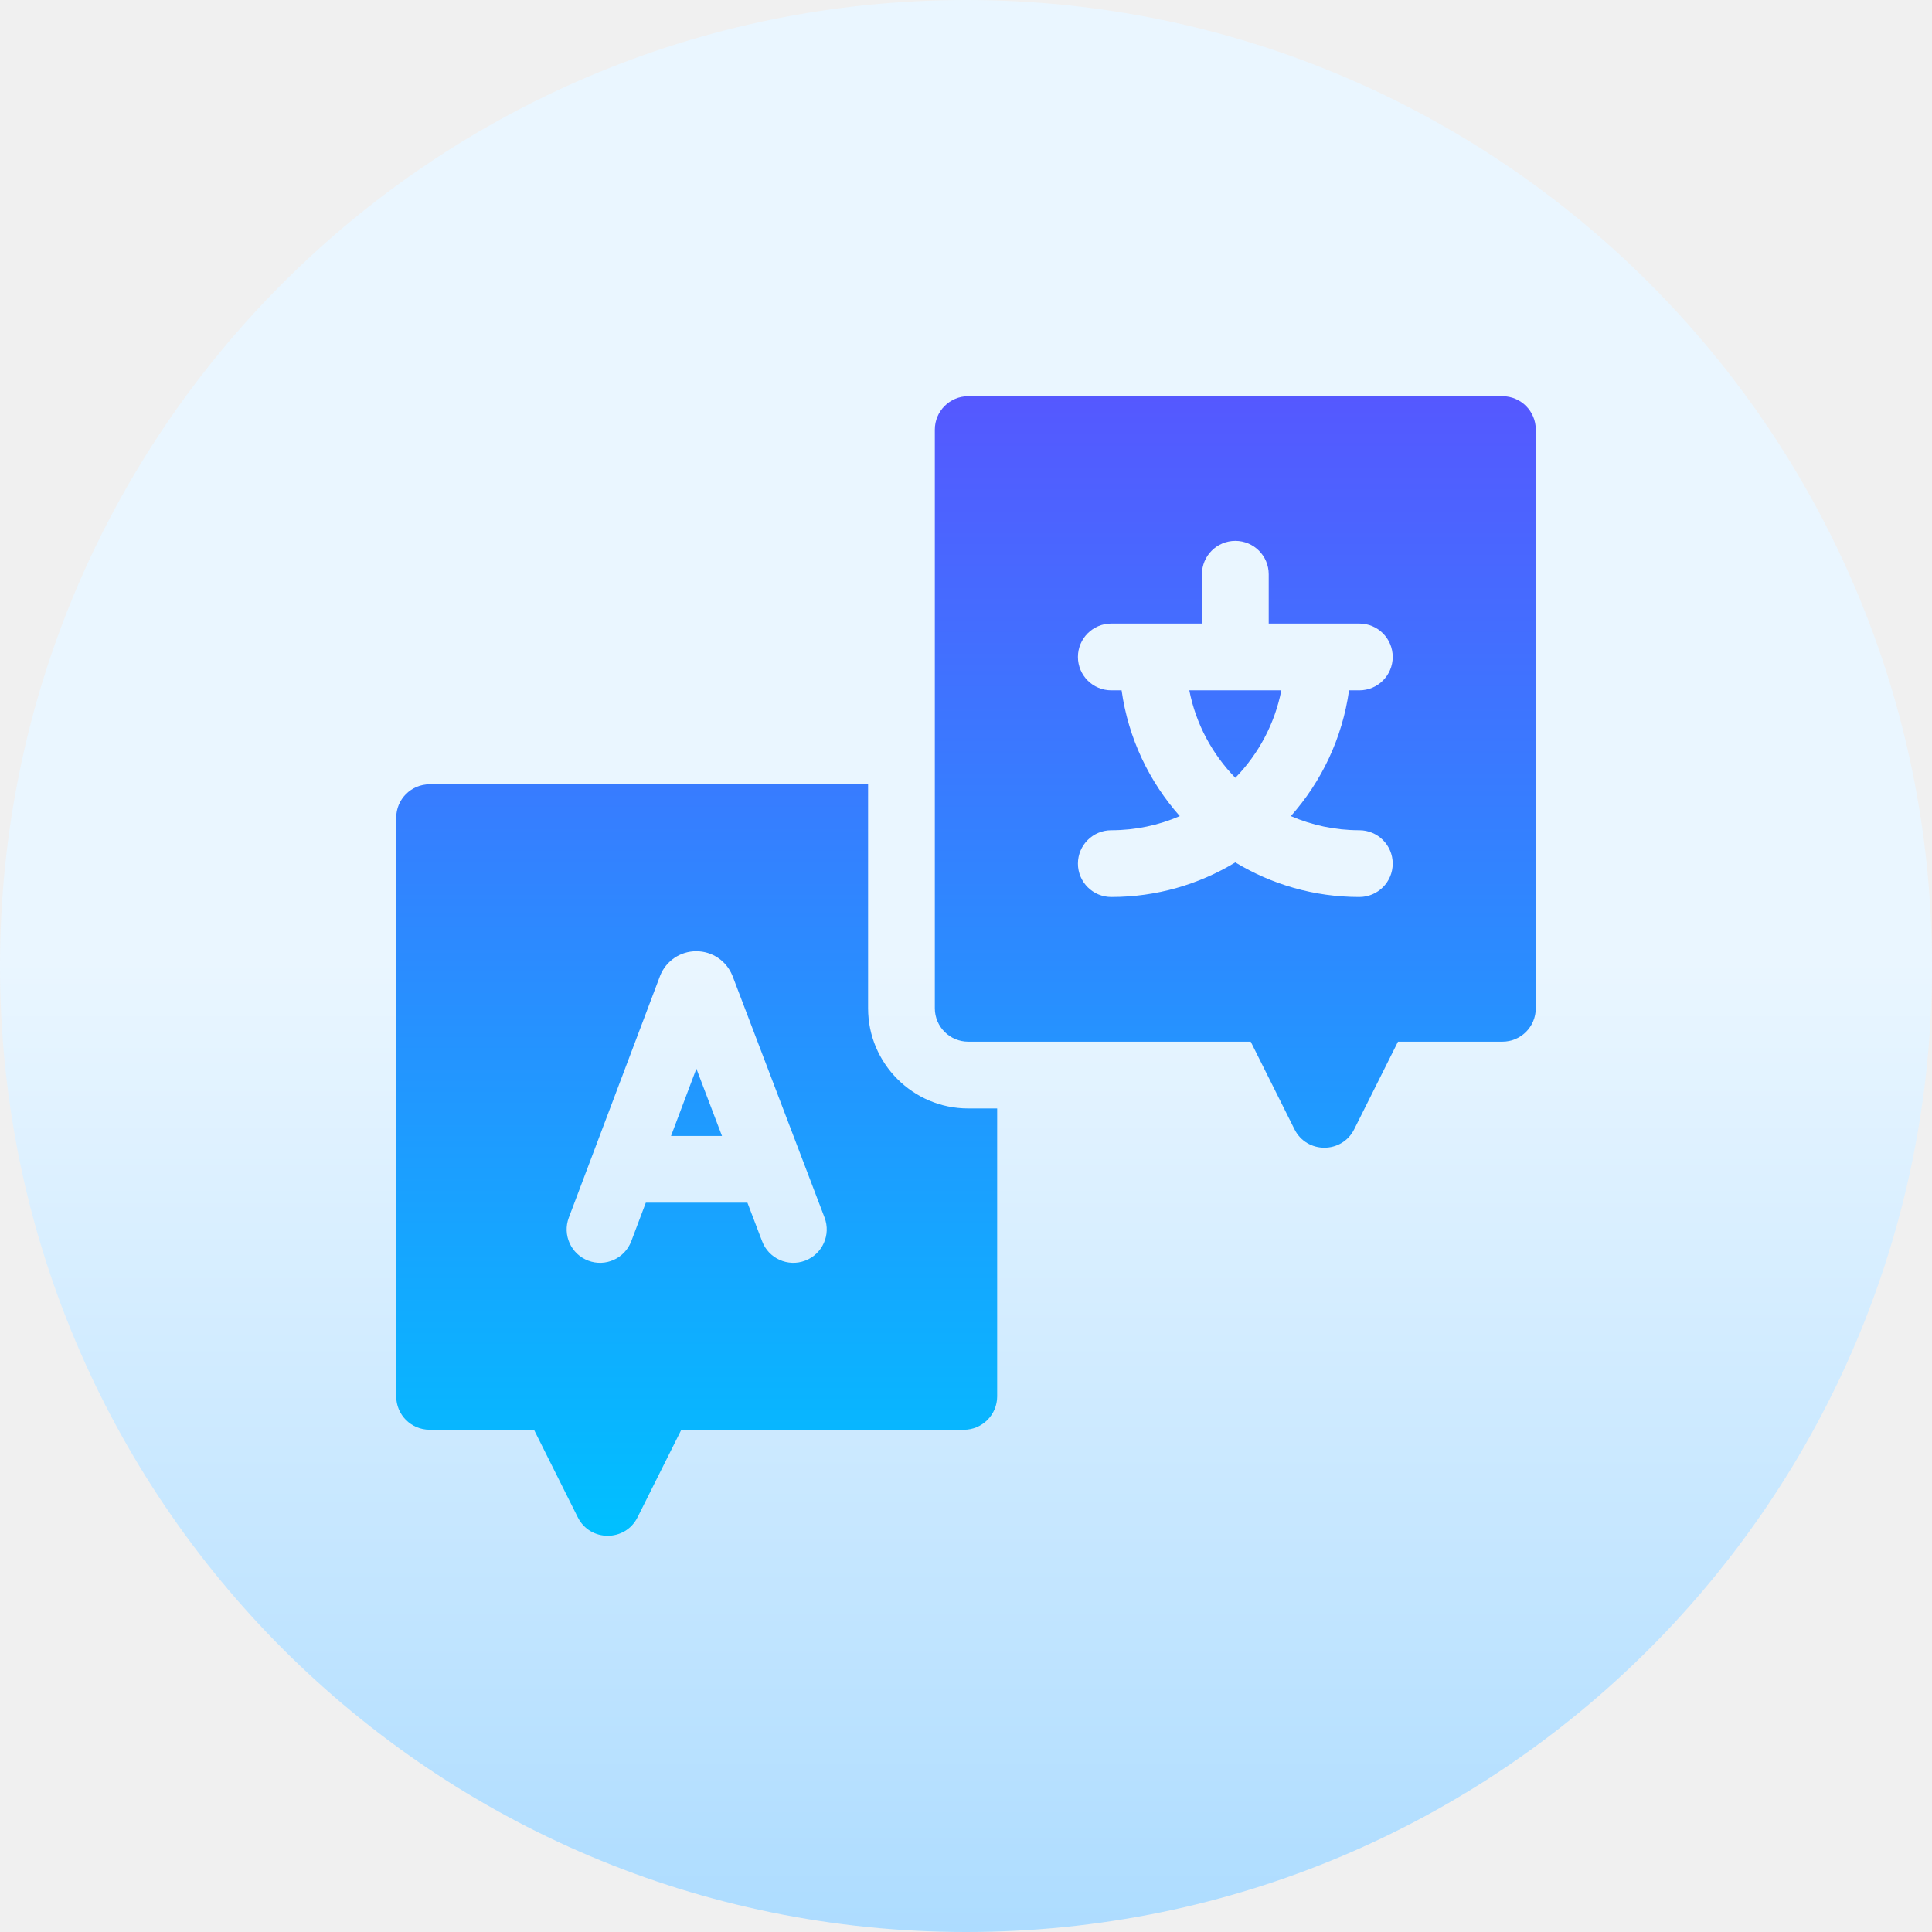
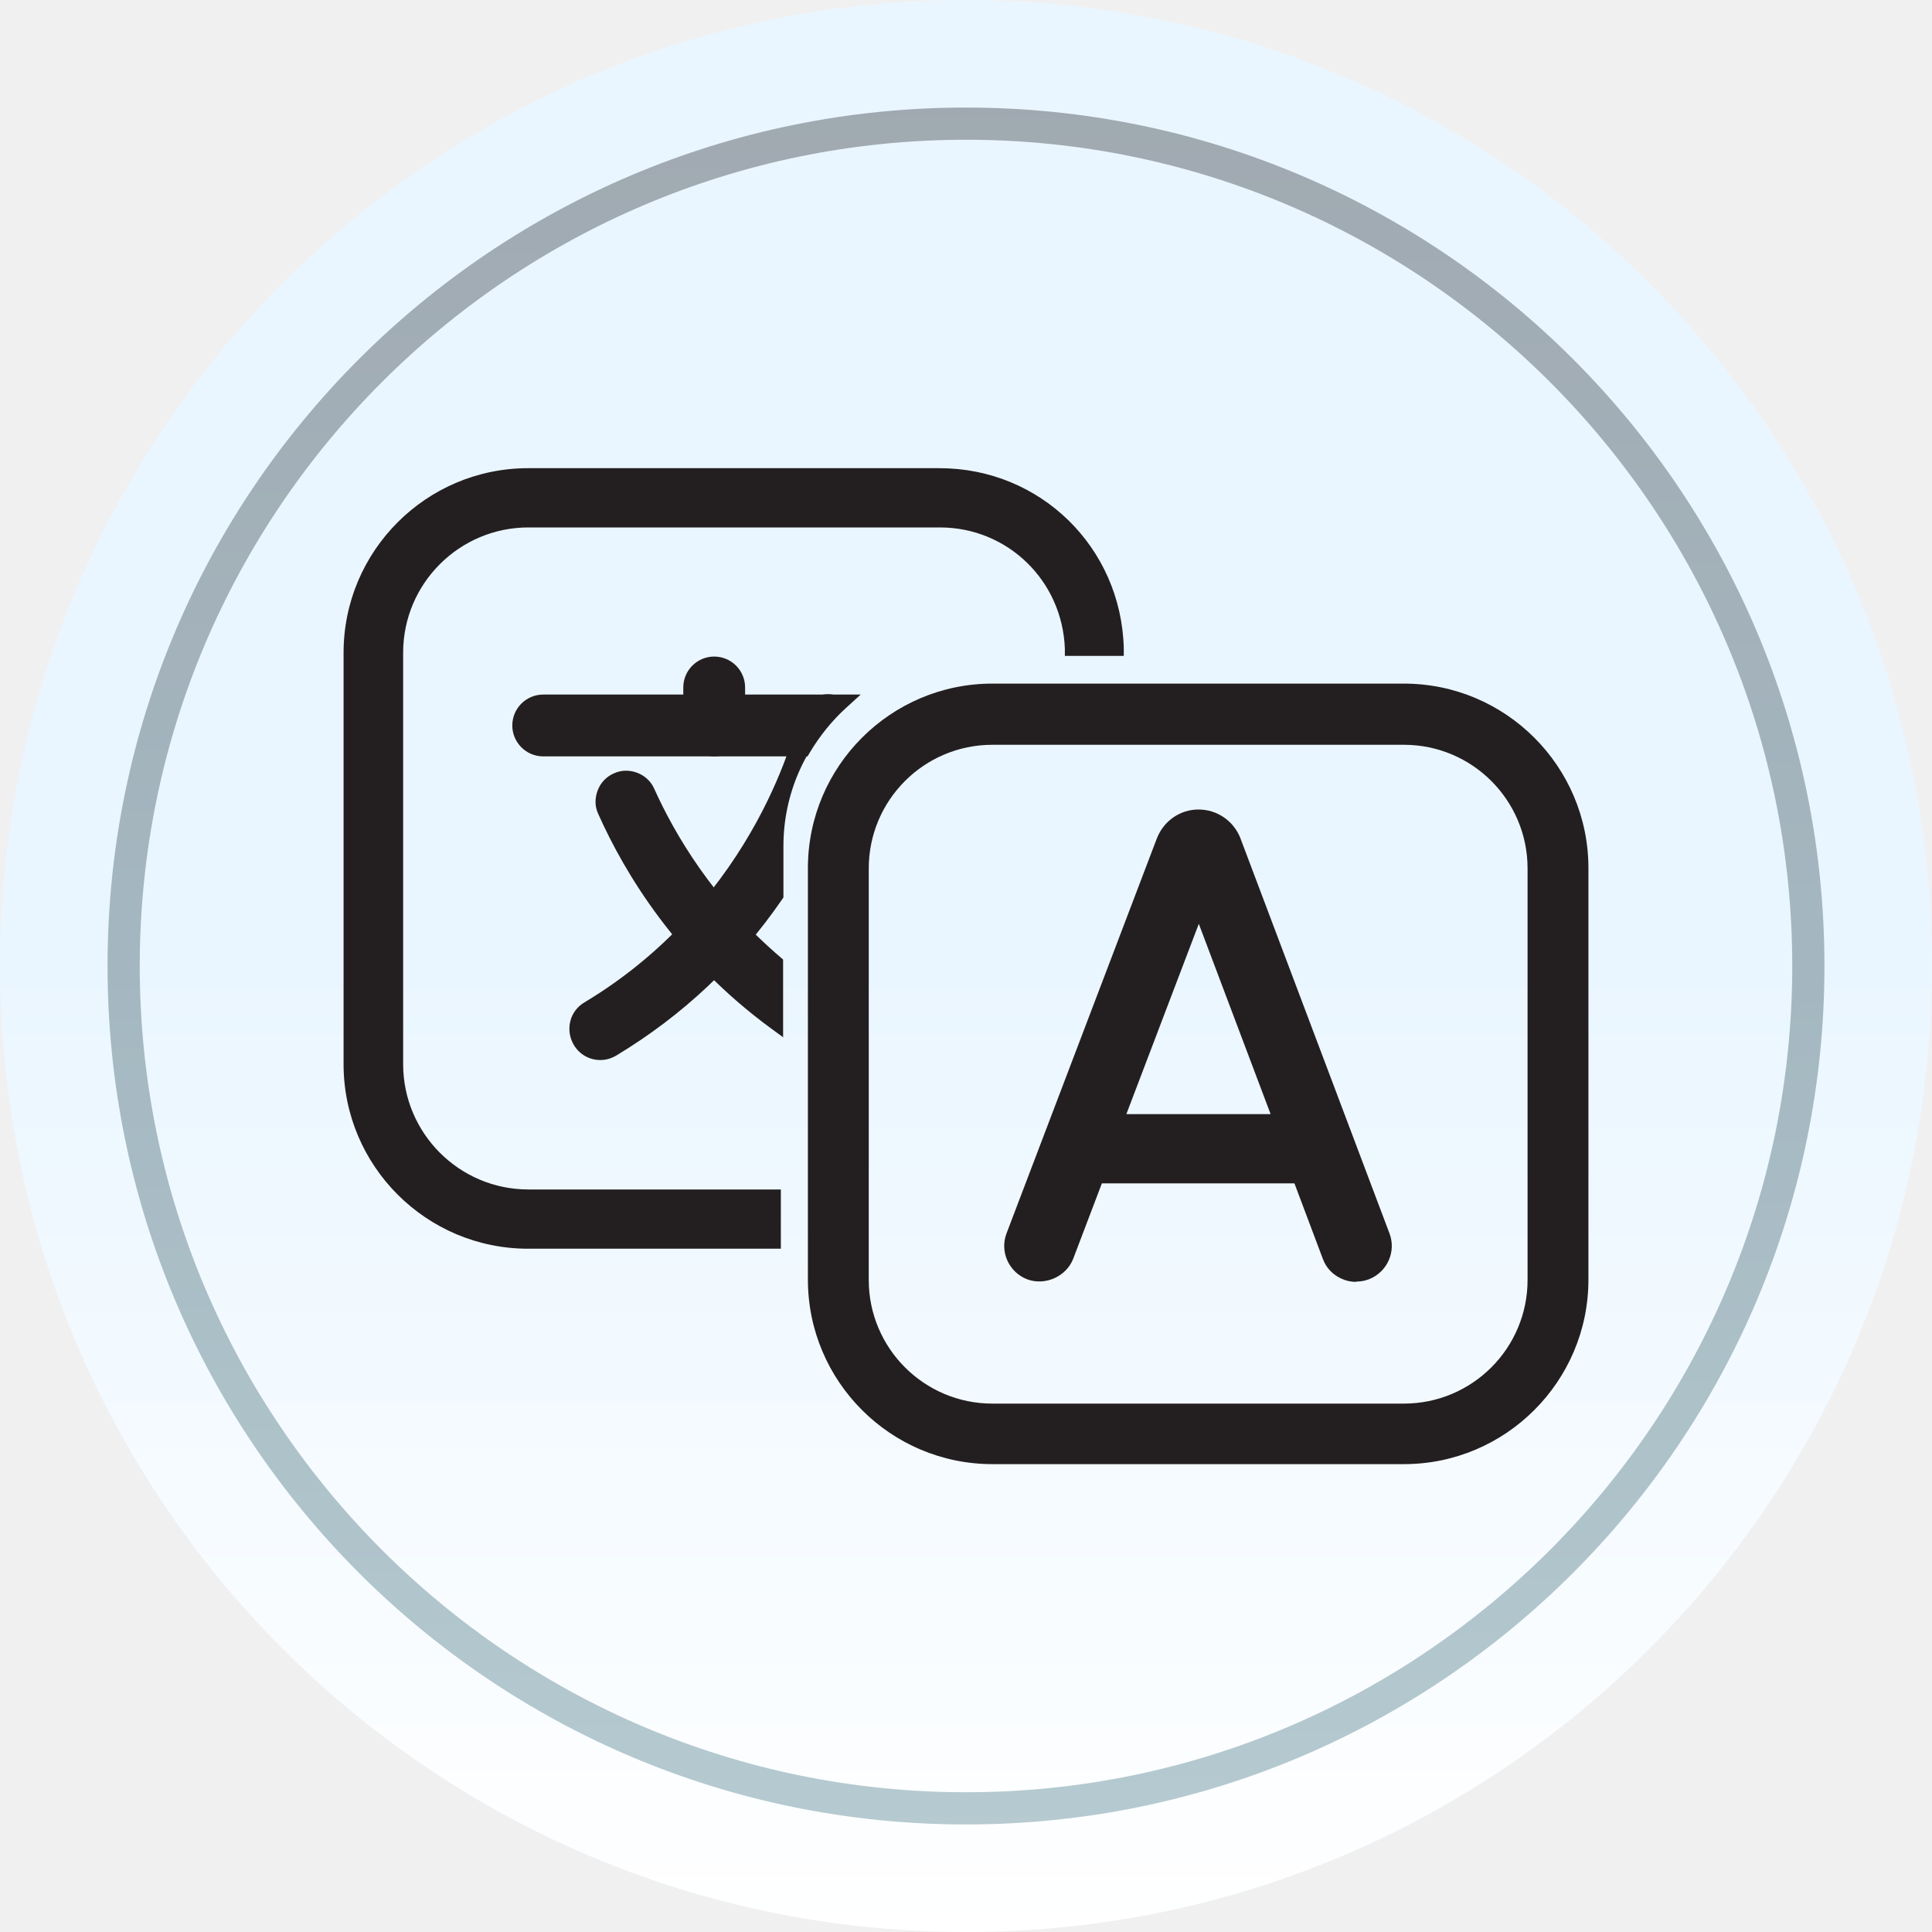
- <svg xmlns="http://www.w3.org/2000/svg" width="60" height="60" viewBox="0 0 60 60" fill="none">
-   <g clip-path="url(#clip0_302_202)">
-     <path d="M30 60C46.569 60 60 46.569 60 30C60 13.431 46.569 0 30 0C13.431 0 0 13.431 0 30C0 46.569 13.431 60 30 60Z" fill="url(#paint0_linear_302_202)" />
-     <path d="M21.627 33.189L22.422 35.278H20.839L21.627 33.189ZM38.364 24.156C39.08 23.421 39.588 22.484 39.793 21.439H36.935C37.139 22.484 37.648 23.421 38.364 24.156ZM47.695 13.342V31.313C47.695 31.886 47.231 32.35 46.659 32.35H43.416L42.056 35.07C41.674 35.834 40.583 35.834 40.201 35.07L38.842 32.35H30.069C29.497 32.35 29.032 31.886 29.032 31.313V13.342C29.032 12.769 29.497 12.305 30.069 12.305H46.659C47.231 12.305 47.695 12.769 47.695 13.342ZM40.089 25.345C41.04 24.273 41.688 22.925 41.896 21.439H42.215C42.788 21.439 43.252 20.975 43.252 20.402C43.252 19.829 42.788 19.365 42.215 19.365H39.401V17.834C39.401 17.262 38.937 16.797 38.364 16.797C37.791 16.797 37.327 17.262 37.327 17.834V19.365H34.513C33.94 19.365 33.476 19.829 33.476 20.402C33.476 20.975 33.94 21.439 34.513 21.439H34.832C35.04 22.925 35.688 24.273 36.639 25.345C35.986 25.627 35.268 25.784 34.513 25.784C33.94 25.784 33.476 26.248 33.476 26.82C33.476 27.393 33.94 27.857 34.513 27.857C35.921 27.857 37.239 27.465 38.364 26.783C39.488 27.465 40.807 27.857 42.215 27.857C42.787 27.857 43.252 27.393 43.252 26.82C43.252 26.248 42.788 25.784 42.215 25.784C41.46 25.784 40.741 25.627 40.089 25.345ZM30.069 34.424H30.968V43.366C30.968 43.938 30.504 44.403 29.931 44.403H21.159L19.799 47.122C19.417 47.886 18.326 47.886 17.944 47.122L16.584 44.402H13.342C12.769 44.402 12.305 43.938 12.305 43.365V25.394C12.305 24.821 12.769 24.357 13.342 24.357H26.959V31.313C26.959 33.029 28.354 34.424 30.069 34.424ZM25.607 37.812L22.752 30.316L22.742 30.293C22.556 29.837 22.117 29.542 21.624 29.541H21.623C21.131 29.541 20.692 29.835 20.505 30.291L17.665 37.815C17.463 38.351 17.733 38.949 18.269 39.151C18.804 39.354 19.402 39.083 19.605 38.547L20.056 37.351H23.212L23.669 38.55C23.872 39.086 24.472 39.354 25.007 39.15C25.542 38.946 25.811 38.347 25.607 37.812Z" fill="url(#paint1_linear_302_202)" />
+ <svg xmlns="http://www.w3.org/2000/svg" id="Layer_1" data-name="Layer 1" viewBox="0 0 60 60">
+   <defs>
+     <linearGradient id="linear-gradient" x1="-1402.13" y1="-167.97" x2="-1342.13" y2="-167.97" gradientTransform="translate(197.97 -1342.13) rotate(-90)" gradientUnits="userSpaceOnUse">
+       <stop offset="0" stop-color="#fff" />
+       <stop offset=".5" stop-color="#eaf6ff" />
+       <stop offset="1" stop-color="#eaf6ff" />
+     </linearGradient>
+     <linearGradient id="linear-gradient-2" x1="29.79" y1="56.66" x2="30.21" y2="3.34" gradientUnits="userSpaceOnUse">
+       <stop offset="0" stop-color="#1b5a6c" />
+       <stop offset="1" stop-color="#010409" />
+     </linearGradient>
+   </defs>
+   <circle cx="30" cy="30" r="30" fill="url(#linear-gradient)" />
+   <path d="m30,3.34C15.28,3.34,3.34,15.28,3.34,30s11.94,26.66,26.66,26.66,26.66-11.94,26.66-26.66S44.72,3.34,30,3.34Zm0,52.32c-14.15,0-25.66-11.51-25.66-25.66S15.85,4.34,30,4.34s25.66,11.51,25.66,25.66-11.51,25.66-25.66,25.66Z" fill="url(#linear-gradient-2)" opacity=".32" />
+   <g>
+     <g>
+       <path d="m43.6,21.46h-12.78c-3.04,0-5.5,2.46-5.5,5.5v12.78c0,3.04,2.46,5.5,5.5,5.5h12.78c3.04,0,5.5-2.46,5.5-5.5v-12.78c0-3.04-2.46-5.5-5.5-5.5Zm4.07,18.28c0,2.25-1.83,4.07-4.07,4.07h-12.78c-2.25,0-4.07-1.83-4.07-4.07v-12.78c0-2.25,1.83-4.07,4.07-4.07h12.78c2.25,0,4.07,1.83,4.07,4.07v12.78Z" fill="#231f20" />
+       <path d="m43.6,45.47h-12.78c-3.16,0-5.73-2.57-5.73-5.73v-12.78c0-3.16,2.57-5.73,5.73-5.73h12.78c3.16,0,5.73,2.57,5.73,5.73v12.78c0,3.16-2.57,5.73-5.73,5.73Zm-12.78-23.77c-2.9,0-5.26,2.36-5.26,5.26v12.78c0,2.9,2.36,5.26,5.26,5.26h12.78c2.9,0,5.26-2.36,5.26-5.26v-12.78c0-2.9-2.36-5.26-5.26-5.26h-12.78Zm12.78,22.35h-12.78c-2.38,0-4.31-1.93-4.31-4.31v-12.78c0-2.37,1.93-4.31,4.31-4.31h12.78c2.38,0,4.31,1.93,4.31,4.31v12.78c0,2.38-1.93,4.31-4.31,4.31Zm-12.78-20.92c-2.12,0-3.84,1.72-3.84,3.84v12.78c0,2.12,1.72,3.84,3.84,3.84h12.78c2.12,0,3.84-1.72,3.84-3.84v-12.78c0-2.12-1.72-3.84-3.84-3.84h-12.78Z" fill="#231f20" />
+     </g>
+     <g>
+       <path d="m42.94,38.4l-4.63-12.27s0-.02,0-.02c-.18-.43-.6-.72-1.07-.72h0c-.47,0-.89.28-1.07.72,0,0,0,.01,0,.02l-4.67,12.27c-.17.45.05.95.5,1.13.1.04.21.06.31.06.35,0,.68-.21.82-.56l.95-2.49h6.3l.94,2.49c.17.45.67.68,1.12.51.45-.17.68-.67.51-1.12Zm-3.18-3.58s-.03.03-.05.03h-4.98s-.04-.01-.05-.03c-.01-.02-.01-.04,0-.06l2.5-6.57s.03-.04.06-.04h0s.05.02.06.04l2.48,6.57s0,.04,0,.06Z" fill="#231f20" />
+       <path d="m42.12,39.81c-.16,0-.31-.03-.46-.1-.27-.12-.48-.34-.58-.62l-.88-2.34h-5.98l-.89,2.34c-.21.55-.87.85-1.43.64-.57-.22-.86-.86-.64-1.43l4.67-12.27c.22-.55.73-.89,1.29-.89.57,0,1.07.34,1.29.86l4.64,12.3c.22.57-.07,1.21-.64,1.43-.13.05-.26.07-.39.07Zm-8.22-3.53h6.63l1,2.64c.06.16.18.29.33.36.16.07.33.08.49.02.33-.12.5-.49.37-.82l-4.63-12.27c-.15-.36-.48-.59-.86-.59-.38,0-.71.22-.85.57l-4.68,12.28c-.12.33.04.7.37.82.32.12.7-.05.82-.37l1.01-2.64Zm5.81-1.21h-5.1l-.12-.13c-.06-.08-.07-.18-.04-.27l2.5-6.57c.09-.23.47-.23.56,0l2.52,6.69-.08.15h0s-.07.1-.07.1l-.18.03Zm-4.73-.47h4.48l-2.23-5.91-2.25,5.91Zm2.41-6.33h0s0,0,0,0Z" fill="#231f20" />
+     </g>
+     <g>
+       <path d="m22.18,23.25c-.4,0-.73-.32-.73-.73v-1.18c0-.4.32-.73.73-.73s.73.32.73.73v1.18c0,.4-.32.73-.73.73Z" fill="#231f20" />
+       <path d="m22.18,23.49c-.53,0-.96-.43-.96-.96v-1.18c0-.53.43-.96.96-.96s.96.43.96.96v1.18c0,.53-.43.96-.96.96Zm0-2.63c-.27,0-.49.22-.49.49v1.18c0,.27.22.49.49.49s.49-.22.49-.49v-1.18c0-.27-.22-.49-.49-.49Z" fill="#231f20" />
+     </g>
+     <g>
+       <path d="m24,37.17h-7.6c-2.27,0-4.12-1.85-4.12-4.12v-12.78c0-2.27,1.85-4.12,4.12-4.12h12.78c2.23,0,4.04,1.78,4.11,3.99h1.37c-.07-2.97-2.49-5.36-5.48-5.36h-12.78c-3.04,0-5.5,2.46-5.5,5.5v12.78c0,3.04,2.46,5.5,5.5,5.5h7.6v-1.37Z" fill="#231f20" />
+       <path d="m24.24,38.78h-7.84c-3.16,0-5.73-2.57-5.73-5.73v-12.78c0-3.16,2.57-5.73,5.73-5.73h12.78c3.13,0,5.64,2.46,5.72,5.59v.24s-1.83,0-1.83,0v-.23c-.08-2.11-1.78-3.76-3.88-3.76h-12.78c-2.14,0-3.89,1.74-3.89,3.89v12.78c0,2.14,1.74,3.89,3.89,3.89h7.84v1.84Zm-7.84-23.77c-2.9,0-5.26,2.36-5.26,5.26v12.78c0,2.9,2.36,5.26,5.26,5.26h7.37v-.9h-7.37c-2.4,0-4.36-1.96-4.36-4.36v-12.78c0-2.4,1.96-4.36,4.36-4.36h12.78c2.28,0,4.14,1.74,4.33,3.99h.9c-.19-2.76-2.44-4.89-5.24-4.89h-12.78Z" fill="#231f20" />
+     </g>
+     <g>
+       <g>
+         <path d="m27.48,23.25c.4,0,.73-.32.73-.73,0-.09-.02-.16-.05-.24-.49.25-.92.57-1.29.97h.61Z" fill="#231f20" />
+         <path d="m27.48,23.49h-1.15l.36-.39c.38-.41.84-.76,1.36-1.02l.24-.12.09.25c.03.08.06.19.06.32,0,.53-.43.96-.96.96Zm-.02-.47h.02c.22,0,.41-.15.47-.35-.17.11-.34.22-.49.35Z" fill="#231f20" />
+       </g>
+       <g>
+         <path d="m26.11,21.8h-9.24c-.4,0-.73.32-.73.73s.32.73.73.73h8.07c.32-.54.71-1.03,1.17-1.45Z" fill="#231f20" />
+         <path d="m25.08,23.49h-8.21c-.53,0-.96-.43-.96-.96s.43-.96.96-.96h9.86l-.45.41c-.44.4-.82.87-1.13,1.39l-.07.12Zm-8.21-1.45c-.27,0-.49.22-.49.49s.22.49.49.49h7.94c.22-.35.46-.68.74-.98h-8.68Z" fill="#231f20" />
+       </g>
+     </g>
+     <g>
+       <path d="m24.09,26.29c0-1.74.74-3.3,1.92-4.41-.05-.02-.1-.05-.15-.06-.39-.08-.77.17-.85.57-.01.06-1.21,5.64-6.74,8.96-.34.21-.45.65-.25.99.14.23.38.35.62.35.13,0,.26-.03.37-.1,2.34-1.4,3.96-3.14,5.08-4.78v-1.52Z" fill="#231f20" />
+       <path d="m18.64,32.92c-.34,0-.65-.18-.82-.47-.13-.22-.17-.48-.11-.73.06-.25.22-.46.44-.59,5.42-3.25,6.62-8.75,6.63-8.8.1-.52.61-.86,1.13-.75.07.01.13.04.17.06l.3.15-.2.25c-1.19,1.12-1.85,2.63-1.85,4.24v1.59l-.04.06c-1.36,1.98-3.09,3.61-5.15,4.85-.15.09-.32.14-.49.14Zm5.23-7.11c-1.01,1.84-2.72,4.06-5.49,5.73-.23.14-.31.44-.17.67.13.22.45.3.67.17,1.98-1.19,3.65-2.75,4.97-4.65v-1.44c0-.16,0-.32.02-.47Zm1.58-3.7c-.08.05-.15.13-.19.22.06-.08.13-.15.19-.22Z" fill="#231f20" />
+     </g>
+     <g>
+       <g>
+         <path d="m25.71,32.69c.25,0,.49-.13.62-.35.21-.34.09-.79-.25-.99-.15-.09-.28-.19-.42-.28v1.61s.03.01.05.01Z" fill="#231f20" />
+         <path d="m25.71,32.92l-.34-.04.06-.21v-2.05l.53.35c.08.05.16.11.24.16.22.13.37.34.44.59.06.25.02.51-.11.73-.17.29-.49.47-.82.47Zm.19-1.42v.91c.09-.04.18-.11.23-.2.07-.11.09-.24.06-.37-.03-.13-.11-.23-.22-.3-.02-.01-.04-.03-.06-.04Z" fill="#231f20" />
+       </g>
+       <g>
+         <path d="m24.1,29.9c-2.07-1.76-3.29-3.78-3.98-5.31-.16-.37-.59-.53-.96-.36-.37.16-.53.59-.36.96.86,1.91,2.45,4.49,5.3,6.58v-1.86Z" fill="#231f20" />
+         <path d="m24.33,32.22l-.37-.27c-2.94-2.15-4.55-4.81-5.38-6.67-.11-.23-.11-.49-.02-.73.09-.24.27-.43.5-.53.23-.11.5-.11.73-.02.24.09.43.27.53.5.63,1.4,1.82,3.44,3.92,5.23l.08.07v2.43Zm-4.88-7.83c-.07,0-.14.01-.2.04-.12.05-.21.15-.26.27-.05.12-.04.26.01.37.77,1.73,2.24,4.17,4.86,6.2v-1.28c-2.12-1.83-3.32-3.9-3.96-5.33-.05-.12-.15-.21-.27-.26-.06-.02-.12-.03-.17-.03Z" fill="#231f20" />
+       </g>
+     </g>
  </g>
-   <defs>
-     <linearGradient id="paint0_linear_302_202" x1="30" y1="60" x2="30" y2="0" gradientUnits="userSpaceOnUse">
-       <stop stop-color="#ADDCFF" />
-       <stop offset="0.503" stop-color="#EAF6FF" />
-       <stop offset="1" stop-color="#EAF6FF" />
-     </linearGradient>
-     <linearGradient id="paint1_linear_302_202" x1="30" y1="47.695" x2="30" y2="12.305" gradientUnits="userSpaceOnUse">
-       <stop stop-color="#00C0FF" />
-       <stop offset="1" stop-color="#5558FF" />
-     </linearGradient>
-     <clipPath id="clip0_302_202">
-       <rect width="60" height="60" fill="white" />
-     </clipPath>
-   </defs>
</svg>
